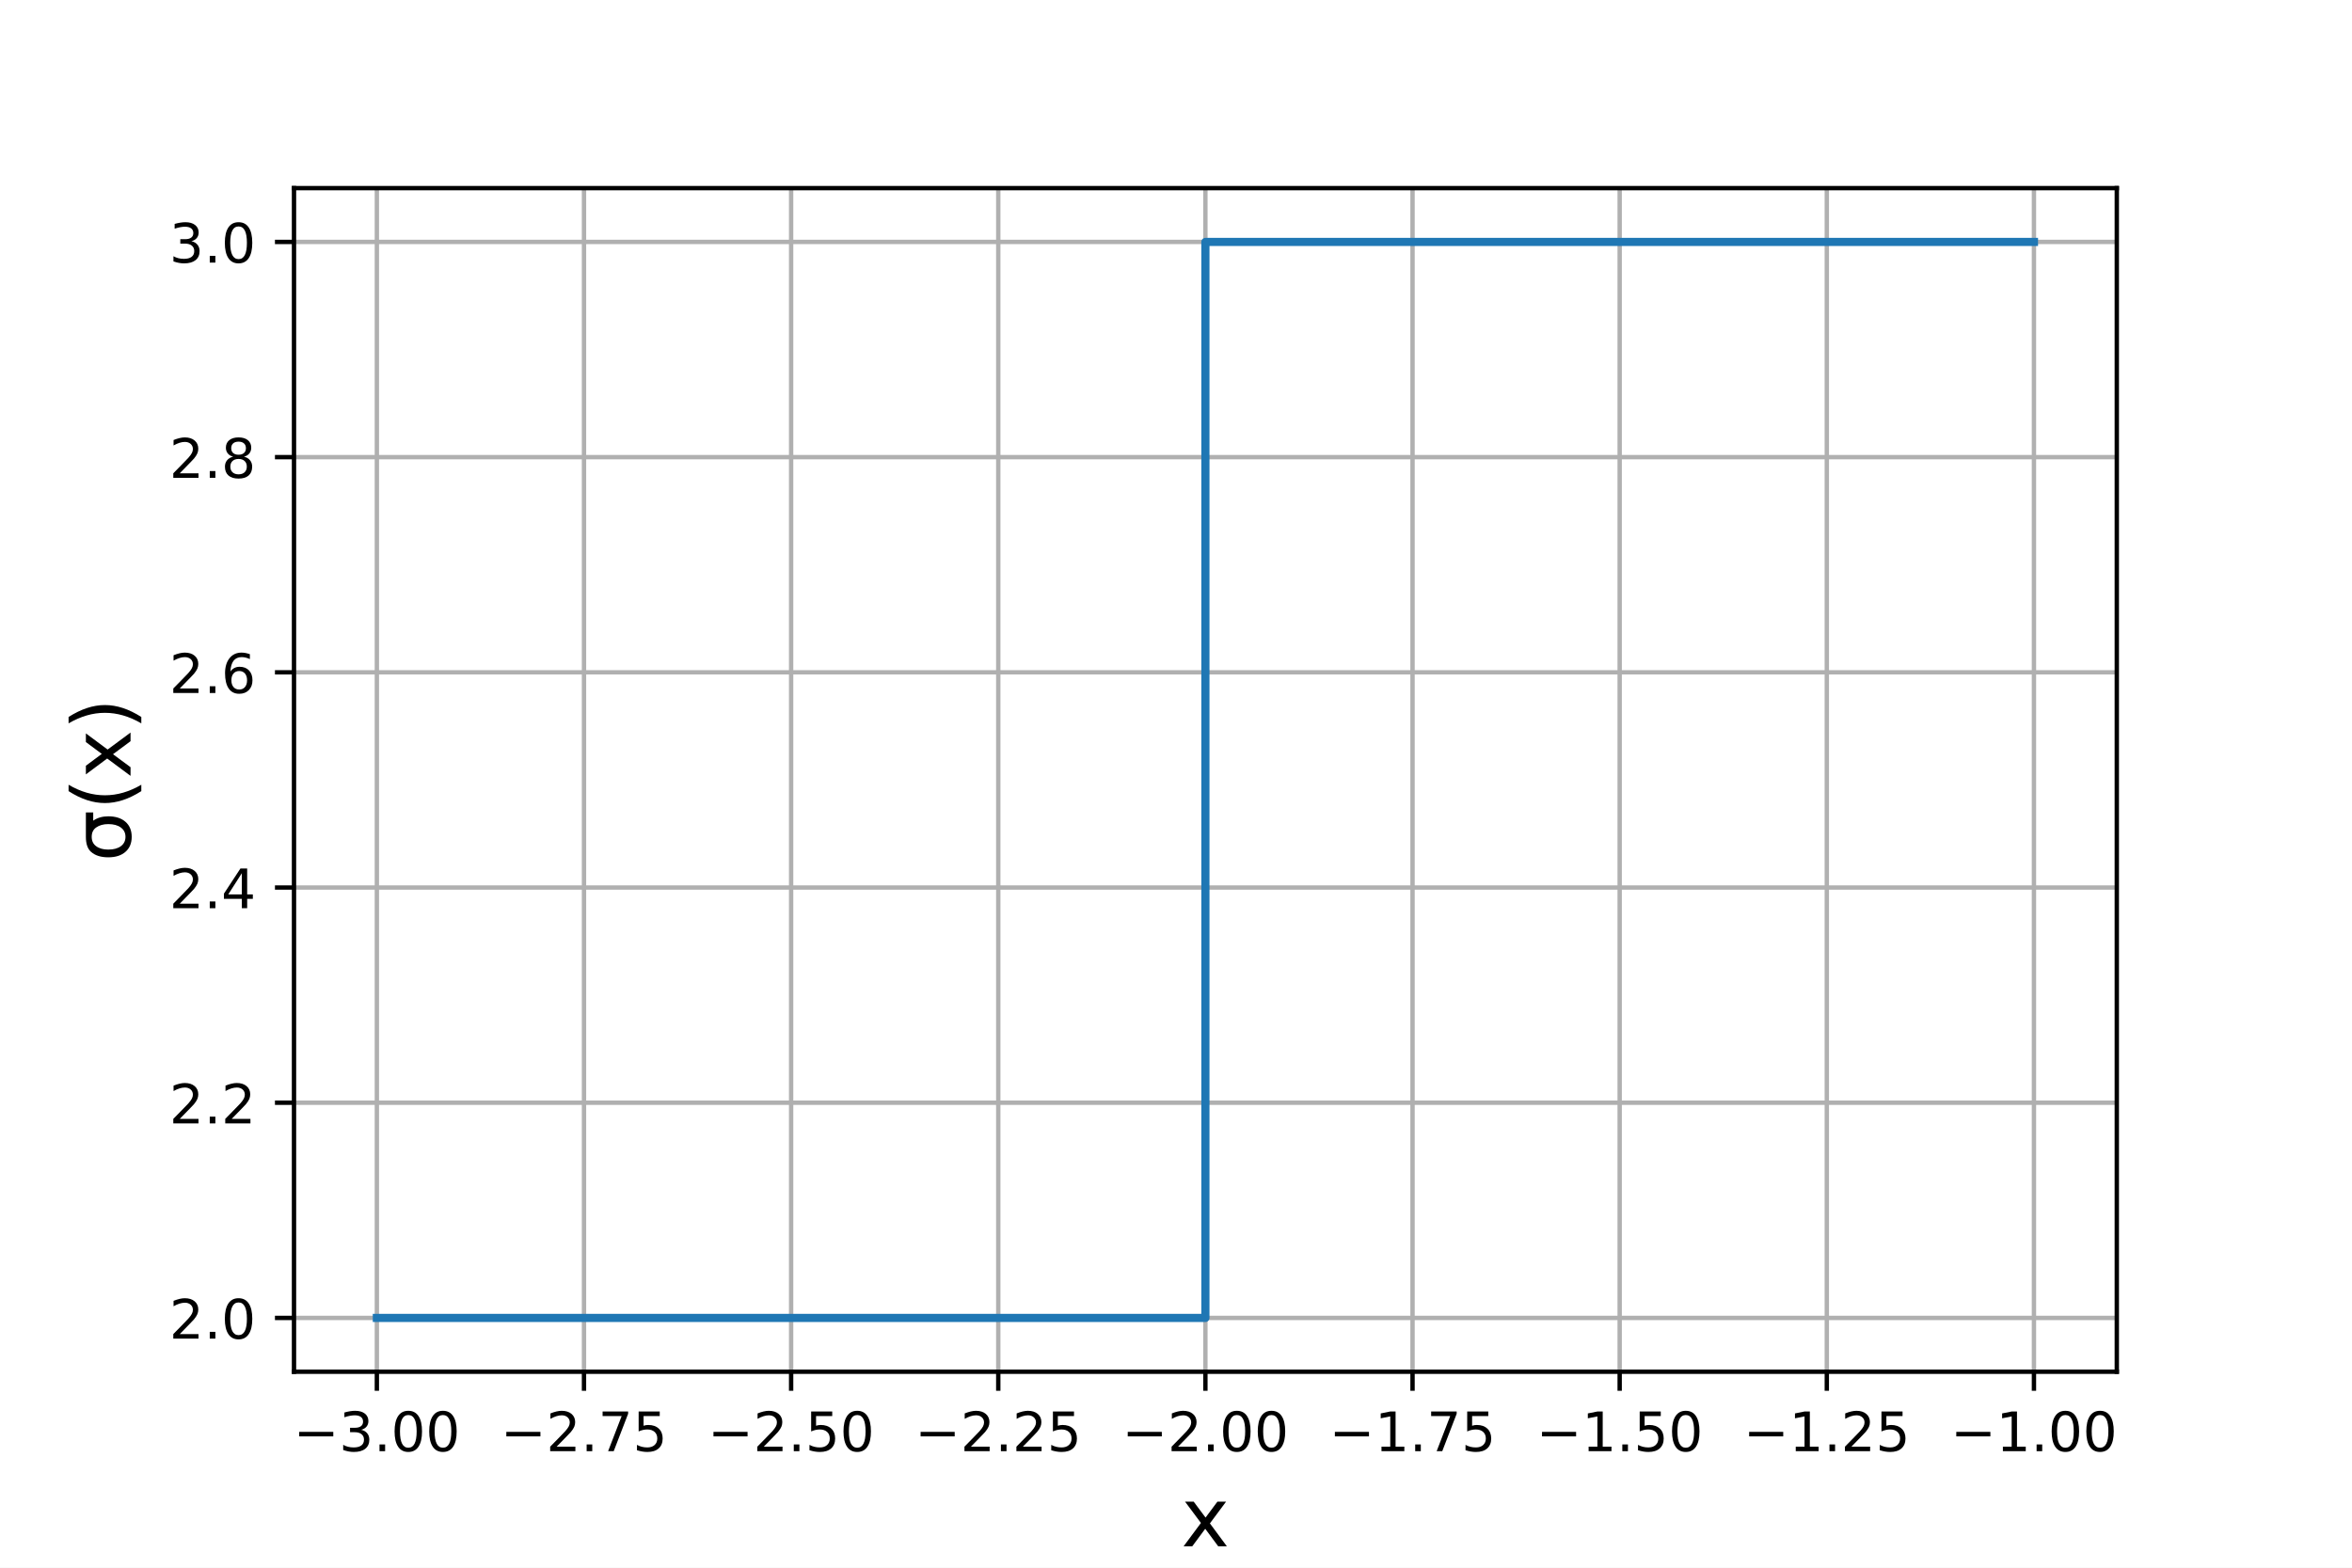
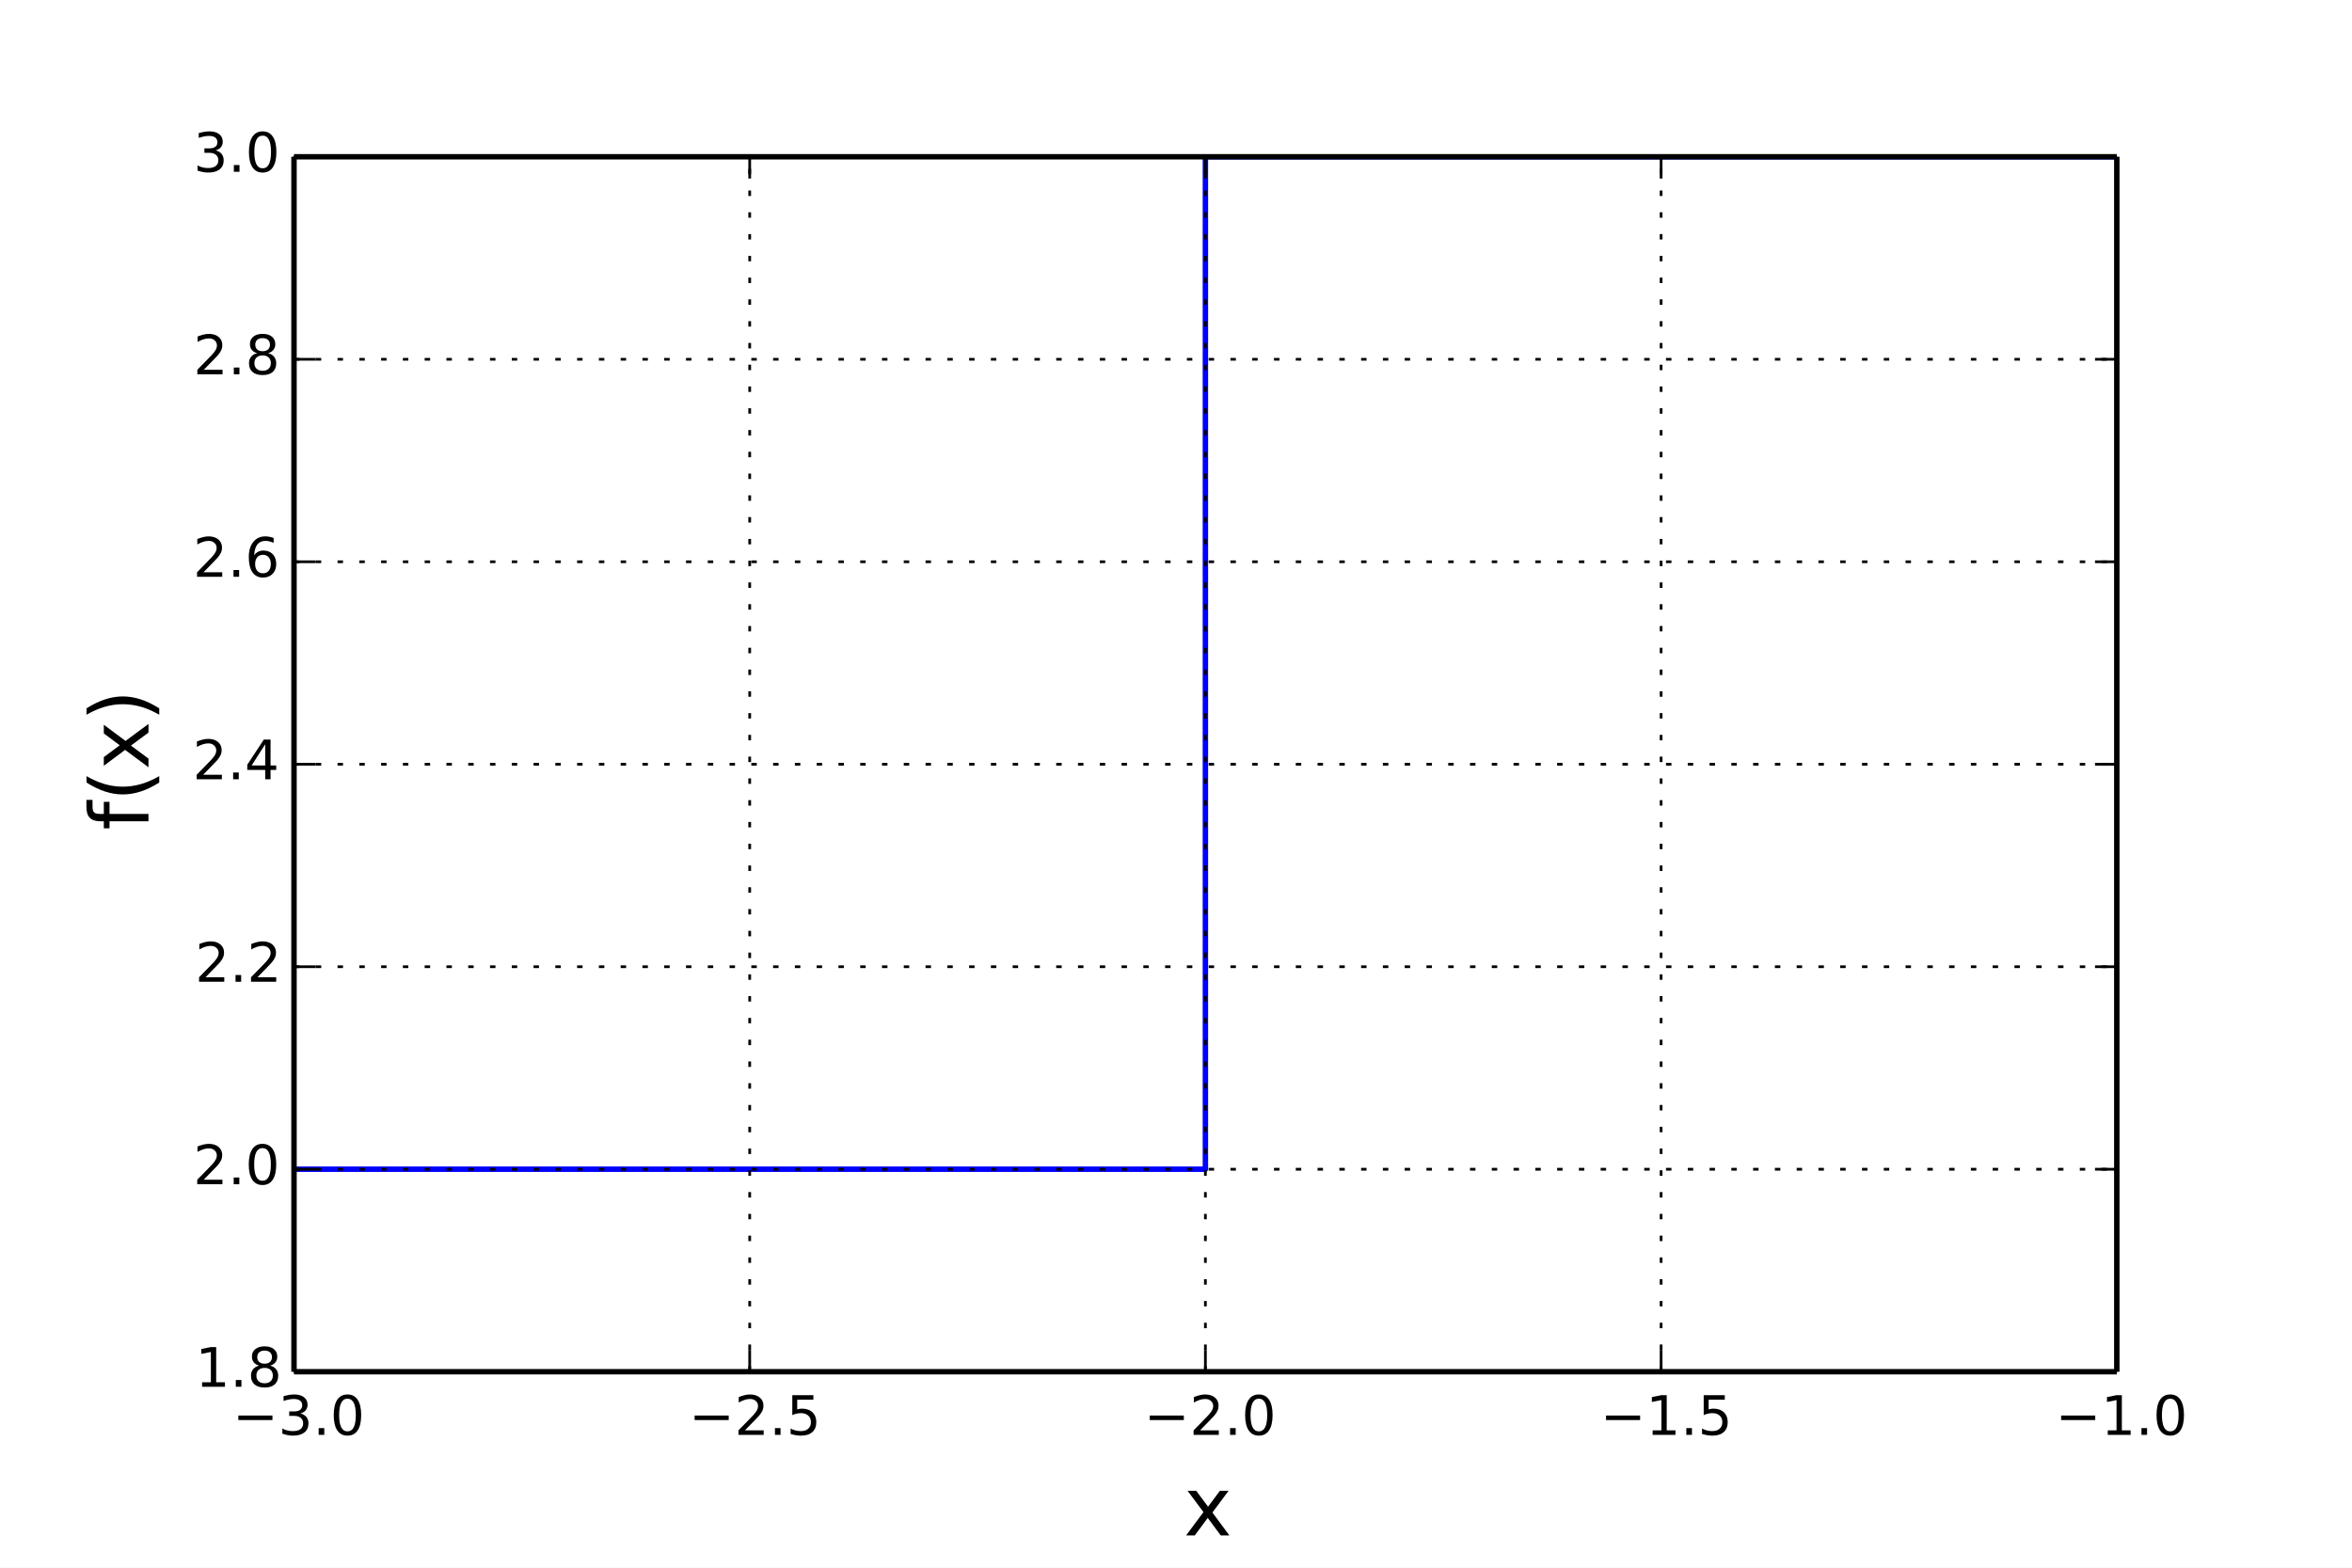
<svg xmlns="http://www.w3.org/2000/svg" xmlns:xlink="http://www.w3.org/1999/xlink" height="288pt" version="1.1" viewBox="0 0 432 288" width="432pt">
  <defs>
    <style type="text/css">
*{stroke-linecap:butt;stroke-linejoin:round;}
  </style>
  </defs>
  <g id="figure_1">
    <g id="patch_1">
-       <path d="M 0 288  L 432 288  L 432 0  L 0 0  z " style="fill:#ffffff;" />
+       <path d=" M0 288 L432 288 L432 0 L0 0 z " style="fill:#ffffff;" />
    </g>
    <g id="axes_1">
      <g id="patch_2">
-         <path d="M 54 252  L 388.8 252  L 388.8 34.56  L 54 34.56  z " style="fill:#ffffff;" />
+         <path d=" M54 252 L388.8 252 L388.8 28.8 L54 28.8 z " style="fill:#ffffff;" />
+       </g>
+       <g id="line2d_1">
+         <path clip-path="url(#p124b8dd147)" d=" M54 214.8 L54 214.8 L221.4 214.8 L221.4 28.8 L388.8 28.8" style="fill:none;stroke:#0000ff;stroke-linecap:square;" />
      </g>
      <g id="matplotlib.axis_1">
        <g id="xtick_1">
-           <g id="line2d_1">
-             <path clip-path="url(#p18b5b1221e)" d="M 69.218 252  L 69.218 34.56  " style="fill:none;stroke:#b0b0b0;stroke-linecap:square;stroke-width:0.8;" />
-           </g>
          <g id="line2d_2">
-             <defs>
-               <path d="M 0 0  L 0 3.5  " id="ma49a6a6c76" style="stroke:#000000;stroke-width:0.8;" />
-             </defs>
-             <g>
-               <use style="stroke:#000000;stroke-width:0.8;" x="69.218" xlink:href="#ma49a6a6c76" y="252" />
+             <path clip-path="url(#p124b8dd147)" d=" M54 252 L54 28.8" style="fill:none;stroke:#000000;stroke-dasharray:1,3;stroke-dashoffset:0.0;stroke-width:0.5;" />
+           </g>
+           <g id="line2d_3">
+             <defs>
+               <path d=" M0 0 L0 -4" id="mc7db9fdffb" style="stroke:#000000;stroke-width:0.5;" />
+             </defs>
+             <g>
+               <use style="stroke:#000000;stroke-width:0.5;" x="54.0" xlink:href="#mc7db9fdffb" y="252.0" />
+             </g>
+           </g>
+           <g id="line2d_4">
+             <defs>
+               <path d=" M0 0 L0 4" id="m5a7d422ac3" style="stroke:#000000;stroke-width:0.5;" />
+             </defs>
+             <g>
+               <use style="stroke:#000000;stroke-width:0.5;" x="54.0" xlink:href="#m5a7d422ac3" y="28.8" />
            </g>
          </g>
          <g id="text_1">
            <defs>
-               <path d="M 10.594 35.5  L 73.188 35.5  L 73.188 27.203  L 10.594 27.203  z " id="DejaVuSans-2212" />
-               <path d="M 40.578 39.312  Q 47.656 37.797 51.625 33  Q 55.609 28.219 55.609 21.188  Q 55.609 10.406 48.188 4.484  Q 40.766 -1.422 27.094 -1.422  Q 22.516 -1.422 17.656 -0.516  Q 12.797 0.391 7.625 2.203  L 7.625 11.719  Q 11.719 9.328 16.594 8.109  Q 21.484 6.891 26.812 6.891  Q 36.078 6.891 40.938 10.547  Q 45.797 14.203 45.797 21.188  Q 45.797 27.641 41.281 31.266  Q 36.766 34.906 28.719 34.906  L 20.219 34.906  L 20.219 43.016  L 29.109 43.016  Q 36.375 43.016 40.234 45.922  Q 44.094 48.828 44.094 54.297  Q 44.094 59.906 40.109 62.906  Q 36.141 65.922 28.719 65.922  Q 24.656 65.922 20.016 65.031  Q 15.375 64.156 9.812 62.312  L 9.812 71.094  Q 15.438 72.656 20.344 73.438  Q 25.25 74.219 29.594 74.219  Q 40.828 74.219 47.359 69.109  Q 53.906 64.016 53.906 55.328  Q 53.906 49.266 50.438 45.094  Q 46.969 40.922 40.578 39.312  z " id="DejaVuSans-33" />
-               <path d="M 10.688 12.406  L 21 12.406  L 21 0  L 10.688 0  z " id="DejaVuSans-2e" />
-               <path d="M 31.781 66.406  Q 24.172 66.406 20.328 58.906  Q 16.5 51.422 16.5 36.375  Q 16.5 21.391 20.328 13.891  Q 24.172 6.391 31.781 6.391  Q 39.453 6.391 43.281 13.891  Q 47.125 21.391 47.125 36.375  Q 47.125 51.422 43.281 58.906  Q 39.453 66.406 31.781 66.406  z M 31.781 74.219  Q 44.047 74.219 50.516 64.516  Q 56.984 54.828 56.984 36.375  Q 56.984 17.969 50.516 8.266  Q 44.047 -1.422 31.781 -1.422  Q 19.531 -1.422 13.062 8.266  Q 6.594 17.969 6.594 36.375  Q 6.594 54.828 13.062 64.516  Q 19.531 74.219 31.781 74.219  z " id="DejaVuSans-30" />
-             </defs>
-             <g transform="translate(53.89553 266.5984)scale(0.1 -0.1)">
+               <path d=" M40.578 39.312 Q47.656 37.797 51.625 33 Q55.609 28.219 55.609 21.188 Q55.609 10.406 48.188 4.484 Q40.766 -1.422 27.094 -1.422 Q22.516 -1.422 17.656 -0.516 Q12.797 0.391 7.625 2.203 L7.625 11.719 Q11.719 9.328 16.594 8.109 Q21.484 6.891 26.812 6.891 Q36.078 6.891 40.938 10.547 Q45.797 14.203 45.797 21.188 Q45.797 27.641 41.281 31.266 Q36.766 34.906 28.719 34.906 L20.219 34.906 L20.219 43.016 L29.109 43.016 Q36.375 43.016 40.234 45.922 Q44.094 48.828 44.094 54.297 Q44.094 59.906 40.109 62.906 Q36.141 65.922 28.719 65.922 Q24.656 65.922 20.016 65.031 Q15.375 64.156 9.812 62.312 L9.812 71.094 Q15.438 72.656 20.344 73.438 Q25.25 74.219 29.594 74.219 Q40.828 74.219 47.359 69.109 Q53.906 64.016 53.906 55.328 Q53.906 49.266 50.438 45.094 Q46.969 40.922 40.578 39.312" id="DejaVuSans-33" />
+               <path d=" M31.781 66.406 Q24.172 66.406 20.328 58.906 Q16.5 51.422 16.5 36.375 Q16.5 21.391 20.328 13.891 Q24.172 6.391 31.781 6.391 Q39.453 6.391 43.281 13.891 Q47.125 21.391 47.125 36.375 Q47.125 51.422 43.281 58.906 Q39.453 66.406 31.781 66.406 M31.781 74.219 Q44.047 74.219 50.516 64.516 Q56.984 54.828 56.984 36.375 Q56.984 17.969 50.516 8.266 Q44.047 -1.422 31.781 -1.422 Q19.531 -1.422 13.062 8.266 Q6.594 17.969 6.594 36.375 Q6.594 54.828 13.062 64.516 Q19.531 74.219 31.781 74.219" id="DejaVuSans-30" />
+               <path d=" M10.688 12.406 L21 12.406 L21 0 L10.688 0 z " id="DejaVuSans-2e" />
+               <path d=" M10.594 35.5 L73.188 35.5 L73.188 27.203 L10.594 27.203 z " id="DejaVuSans-2212" />
+             </defs>
+             <g transform="translate(42.72031 263.5984)scale(0.1 -0.1)">
              <use xlink:href="#DejaVuSans-2212" />
              <use x="83.789" xlink:href="#DejaVuSans-33" />
              <use x="147.412" xlink:href="#DejaVuSans-2e" />
              <use x="179.199" xlink:href="#DejaVuSans-30" />
-               <use x="242.822" xlink:href="#DejaVuSans-30" />
            </g>
          </g>
        </g>
        <g id="xtick_2">
-           <g id="line2d_3">
-             <path clip-path="url(#p18b5b1221e)" d="M 107.264 252  L 107.264 34.56  " style="fill:none;stroke:#b0b0b0;stroke-linecap:square;stroke-width:0.8;" />
-           </g>
-           <g id="line2d_4">
-             <g>
-               <use style="stroke:#000000;stroke-width:0.8;" x="107.264" xlink:href="#ma49a6a6c76" y="252" />
+           <g id="line2d_5">
+             <path clip-path="url(#p124b8dd147)" d=" M137.7 252 L137.7 28.8" style="fill:none;stroke:#000000;stroke-dasharray:1,3;stroke-dashoffset:0.0;stroke-width:0.5;" />
+           </g>
+           <g id="line2d_6">
+             <g>
+               <use style="stroke:#000000;stroke-width:0.5;" x="137.7" xlink:href="#mc7db9fdffb" y="252.0" />
+             </g>
+           </g>
+           <g id="line2d_7">
+             <g>
+               <use style="stroke:#000000;stroke-width:0.5;" x="137.7" xlink:href="#m5a7d422ac3" y="28.8" />
            </g>
          </g>
          <g id="text_2">
            <defs>
-               <path d="M 19.188 8.297  L 53.609 8.297  L 53.609 0  L 7.328 0  L 7.328 8.297  Q 12.938 14.109 22.625 23.891  Q 32.328 33.688 34.812 36.531  Q 39.547 41.844 41.422 45.531  Q 43.312 49.219 43.312 52.781  Q 43.312 58.594 39.234 62.25  Q 35.156 65.922 28.609 65.922  Q 23.969 65.922 18.812 64.312  Q 13.672 62.703 7.812 59.422  L 7.812 69.391  Q 13.766 71.781 18.938 73  Q 24.125 74.219 28.422 74.219  Q 39.75 74.219 46.484 68.547  Q 53.219 62.891 53.219 53.422  Q 53.219 48.922 51.531 44.891  Q 49.859 40.875 45.406 35.406  Q 44.188 33.984 37.641 27.219  Q 31.109 20.453 19.188 8.297  z " id="DejaVuSans-32" />
-               <path d="M 8.203 72.906  L 55.078 72.906  L 55.078 68.703  L 28.609 0  L 18.312 0  L 43.219 64.594  L 8.203 64.594  z " id="DejaVuSans-37" />
-               <path d="M 10.797 72.906  L 49.516 72.906  L 49.516 64.594  L 19.828 64.594  L 19.828 46.734  Q 21.969 47.469 24.109 47.828  Q 26.266 48.188 28.422 48.188  Q 40.625 48.188 47.75 41.5  Q 54.891 34.812 54.891 23.391  Q 54.891 11.625 47.562 5.094  Q 40.234 -1.422 26.906 -1.422  Q 22.312 -1.422 17.547 -0.641  Q 12.797 0.141 7.719 1.703  L 7.719 11.625  Q 12.109 9.234 16.797 8.062  Q 21.484 6.891 26.703 6.891  Q 35.156 6.891 40.078 11.328  Q 45.016 15.766 45.016 23.391  Q 45.016 31 40.078 35.438  Q 35.156 39.891 26.703 39.891  Q 22.75 39.891 18.812 39.016  Q 14.891 38.141 10.797 36.281  z " id="DejaVuSans-35" />
-             </defs>
-             <g transform="translate(91.94098 266.5984)scale(0.1 -0.1)">
+               <path d=" M10.797 72.906 L49.516 72.906 L49.516 64.594 L19.828 64.594 L19.828 46.734 Q21.969 47.469 24.109 47.828 Q26.266 48.188 28.422 48.188 Q40.625 48.188 47.75 41.5 Q54.891 34.812 54.891 23.391 Q54.891 11.625 47.562 5.094 Q40.234 -1.422 26.906 -1.422 Q22.312 -1.422 17.547 -0.641 Q12.797 0.141 7.719 1.703 L7.719 11.625 Q12.109 9.234 16.797 8.062 Q21.484 6.891 26.703 6.891 Q35.156 6.891 40.078 11.328 Q45.016 15.766 45.016 23.391 Q45.016 31 40.078 35.438 Q35.156 39.891 26.703 39.891 Q22.75 39.891 18.812 39.016 Q14.891 38.141 10.797 36.281 z " id="DejaVuSans-35" />
+               <path d=" M19.188 8.297 L53.609 8.297 L53.609 0 L7.328 0 L7.328 8.297 Q12.938 14.109 22.625 23.891 Q32.328 33.688 34.812 36.531 Q39.547 41.844 41.422 45.531 Q43.312 49.219 43.312 52.781 Q43.312 58.594 39.234 62.25 Q35.156 65.922 28.609 65.922 Q23.969 65.922 18.812 64.312 Q13.672 62.703 7.812 59.422 L7.812 69.391 Q13.766 71.781 18.938 73 Q24.125 74.219 28.422 74.219 Q39.75 74.219 46.484 68.547 Q53.219 62.891 53.219 53.422 Q53.219 48.922 51.531 44.891 Q49.859 40.875 45.406 35.406 Q44.188 33.984 37.641 27.219 Q31.109 20.453 19.188 8.297" id="DejaVuSans-32" />
+             </defs>
+             <g transform="translate(126.525 263.5984)scale(0.1 -0.1)">
              <use xlink:href="#DejaVuSans-2212" />
              <use x="83.789" xlink:href="#DejaVuSans-32" />
              <use x="147.412" xlink:href="#DejaVuSans-2e" />
-               <use x="179.199" xlink:href="#DejaVuSans-37" />
-               <use x="242.822" xlink:href="#DejaVuSans-35" />
+               <use x="179.199" xlink:href="#DejaVuSans-35" />
            </g>
          </g>
        </g>
        <g id="xtick_3">
-           <g id="line2d_5">
-             <path clip-path="url(#p18b5b1221e)" d="M 145.309 252  L 145.309 34.56  " style="fill:none;stroke:#b0b0b0;stroke-linecap:square;stroke-width:0.8;" />
-           </g>
-           <g id="line2d_6">
-             <g>
-               <use style="stroke:#000000;stroke-width:0.8;" x="145.309" xlink:href="#ma49a6a6c76" y="252" />
+           <g id="line2d_8">
+             <path clip-path="url(#p124b8dd147)" d=" M221.4 252 L221.4 28.8" style="fill:none;stroke:#000000;stroke-dasharray:1,3;stroke-dashoffset:0.0;stroke-width:0.5;" />
+           </g>
+           <g id="line2d_9">
+             <g>
+               <use style="stroke:#000000;stroke-width:0.5;" x="221.4" xlink:href="#mc7db9fdffb" y="252.0" />
+             </g>
+           </g>
+           <g id="line2d_10">
+             <g>
+               <use style="stroke:#000000;stroke-width:0.5;" x="221.4" xlink:href="#m5a7d422ac3" y="28.8" />
            </g>
          </g>
          <g id="text_3">
-             <g transform="translate(129.9864 266.5984)scale(0.1 -0.1)">
+             <g transform="translate(210.1203 263.5984)scale(0.1 -0.1)">
              <use xlink:href="#DejaVuSans-2212" />
              <use x="83.789" xlink:href="#DejaVuSans-32" />
              <use x="147.412" xlink:href="#DejaVuSans-2e" />
+               <use x="179.199" xlink:href="#DejaVuSans-30" />
+             </g>
+           </g>
+         </g>
+         <g id="xtick_4">
+           <g id="line2d_11">
+             <path clip-path="url(#p124b8dd147)" d=" M305.1 252 L305.1 28.8" style="fill:none;stroke:#000000;stroke-dasharray:1,3;stroke-dashoffset:0.0;stroke-width:0.5;" />
+           </g>
+           <g id="line2d_12">
+             <g>
+               <use style="stroke:#000000;stroke-width:0.5;" x="305.1" xlink:href="#mc7db9fdffb" y="252.0" />
+             </g>
+           </g>
+           <g id="line2d_13">
+             <g>
+               <use style="stroke:#000000;stroke-width:0.5;" x="305.1" xlink:href="#m5a7d422ac3" y="28.8" />
+             </g>
+           </g>
+           <g id="text_4">
+             <defs>
+               <path d=" M12.406 8.297 L28.516 8.297 L28.516 63.922 L10.984 60.406 L10.984 69.391 L28.422 72.906 L38.281 72.906 L38.281 8.297 L54.391 8.297 L54.391 0 L12.406 0 z " id="DejaVuSans-31" />
+             </defs>
+             <g transform="translate(293.925 263.5984)scale(0.1 -0.1)">
+               <use xlink:href="#DejaVuSans-2212" />
+               <use x="83.789" xlink:href="#DejaVuSans-31" />
+               <use x="147.412" xlink:href="#DejaVuSans-2e" />
              <use x="179.199" xlink:href="#DejaVuSans-35" />
-               <use x="242.822" xlink:href="#DejaVuSans-30" />
-             </g>
-           </g>
-         </g>
-         <g id="xtick_4">
-           <g id="line2d_7">
-             <path clip-path="url(#p18b5b1221e)" d="M 183.355 252  L 183.355 34.56  " style="fill:none;stroke:#b0b0b0;stroke-linecap:square;stroke-width:0.8;" />
-           </g>
-           <g id="line2d_8">
-             <g>
-               <use style="stroke:#000000;stroke-width:0.8;" x="183.355" xlink:href="#ma49a6a6c76" y="252" />
-             </g>
-           </g>
-           <g id="text_4">
-             <g transform="translate(168.0319 266.5984)scale(0.1 -0.1)">
-               <use xlink:href="#DejaVuSans-2212" />
-               <use x="83.789" xlink:href="#DejaVuSans-32" />
-               <use x="147.412" xlink:href="#DejaVuSans-2e" />
-               <use x="179.199" xlink:href="#DejaVuSans-32" />
-               <use x="242.822" xlink:href="#DejaVuSans-35" />
            </g>
          </g>
        </g>
        <g id="xtick_5">
-           <g id="line2d_9">
-             <path clip-path="url(#p18b5b1221e)" d="M 221.4 252  L 221.4 34.56  " style="fill:none;stroke:#b0b0b0;stroke-linecap:square;stroke-width:0.8;" />
-           </g>
-           <g id="line2d_10">
-             <g>
-               <use style="stroke:#000000;stroke-width:0.8;" x="221.4" xlink:href="#ma49a6a6c76" y="252" />
+           <g id="line2d_14">
+             <path clip-path="url(#p124b8dd147)" d=" M388.8 252 L388.8 28.8" style="fill:none;stroke:#000000;stroke-dasharray:1,3;stroke-dashoffset:0.0;stroke-width:0.5;" />
+           </g>
+           <g id="line2d_15">
+             <g>
+               <use style="stroke:#000000;stroke-width:0.5;" x="388.8" xlink:href="#mc7db9fdffb" y="252.0" />
+             </g>
+           </g>
+           <g id="line2d_16">
+             <g>
+               <use style="stroke:#000000;stroke-width:0.5;" x="388.8" xlink:href="#m5a7d422ac3" y="28.8" />
            </g>
          </g>
          <g id="text_5">
-             <g transform="translate(206.0773 266.5984)scale(0.1 -0.1)">
-               <use xlink:href="#DejaVuSans-2212" />
-               <use x="83.789" xlink:href="#DejaVuSans-32" />
+             <g transform="translate(377.5203 263.5984)scale(0.1 -0.1)">
+               <use xlink:href="#DejaVuSans-2212" />
+               <use x="83.789" xlink:href="#DejaVuSans-31" />
              <use x="147.412" xlink:href="#DejaVuSans-2e" />
              <use x="179.199" xlink:href="#DejaVuSans-30" />
-               <use x="242.822" xlink:href="#DejaVuSans-30" />
-             </g>
-           </g>
-         </g>
-         <g id="xtick_6">
-           <g id="line2d_11">
-             <path clip-path="url(#p18b5b1221e)" d="M 259.445 252  L 259.445 34.56  " style="fill:none;stroke:#b0b0b0;stroke-linecap:square;stroke-width:0.8;" />
-           </g>
-           <g id="line2d_12">
-             <g>
-               <use style="stroke:#000000;stroke-width:0.8;" x="259.445" xlink:href="#ma49a6a6c76" y="252" />
-             </g>
-           </g>
-           <g id="text_6">
-             <defs>
-               <path d="M 12.406 8.297  L 28.516 8.297  L 28.516 63.922  L 10.984 60.406  L 10.984 69.391  L 28.422 72.906  L 38.281 72.906  L 38.281 8.297  L 54.391 8.297  L 54.391 0  L 12.406 0  z " id="DejaVuSans-31" />
-             </defs>
-             <g transform="translate(244.1228 266.5984)scale(0.1 -0.1)">
-               <use xlink:href="#DejaVuSans-2212" />
-               <use x="83.789" xlink:href="#DejaVuSans-31" />
-               <use x="147.412" xlink:href="#DejaVuSans-2e" />
-               <use x="179.199" xlink:href="#DejaVuSans-37" />
-               <use x="242.822" xlink:href="#DejaVuSans-35" />
-             </g>
-           </g>
-         </g>
-         <g id="xtick_7">
-           <g id="line2d_13">
-             <path clip-path="url(#p18b5b1221e)" d="M 297.491 252  L 297.491 34.56  " style="fill:none;stroke:#b0b0b0;stroke-linecap:square;stroke-width:0.8;" />
-           </g>
-           <g id="line2d_14">
-             <g>
-               <use style="stroke:#000000;stroke-width:0.8;" x="297.491" xlink:href="#ma49a6a6c76" y="252" />
-             </g>
-           </g>
-           <g id="text_7">
-             <g transform="translate(282.1683 266.5984)scale(0.1 -0.1)">
-               <use xlink:href="#DejaVuSans-2212" />
-               <use x="83.789" xlink:href="#DejaVuSans-31" />
-               <use x="147.412" xlink:href="#DejaVuSans-2e" />
-               <use x="179.199" xlink:href="#DejaVuSans-35" />
-               <use x="242.822" xlink:href="#DejaVuSans-30" />
-             </g>
-           </g>
-         </g>
-         <g id="xtick_8">
-           <g id="line2d_15">
-             <path clip-path="url(#p18b5b1221e)" d="M 335.536 252  L 335.536 34.56  " style="fill:none;stroke:#b0b0b0;stroke-linecap:square;stroke-width:0.8;" />
-           </g>
-           <g id="line2d_16">
-             <g>
-               <use style="stroke:#000000;stroke-width:0.8;" x="335.536" xlink:href="#ma49a6a6c76" y="252" />
-             </g>
-           </g>
-           <g id="text_8">
-             <g transform="translate(320.2137 266.5984)scale(0.1 -0.1)">
-               <use xlink:href="#DejaVuSans-2212" />
-               <use x="83.789" xlink:href="#DejaVuSans-31" />
-               <use x="147.412" xlink:href="#DejaVuSans-2e" />
-               <use x="179.199" xlink:href="#DejaVuSans-32" />
-               <use x="242.822" xlink:href="#DejaVuSans-35" />
-             </g>
-           </g>
-         </g>
-         <g id="xtick_9">
-           <g id="line2d_17">
-             <path clip-path="url(#p18b5b1221e)" d="M 373.582 252  L 373.582 34.56  " style="fill:none;stroke:#b0b0b0;stroke-linecap:square;stroke-width:0.8;" />
-           </g>
-           <g id="line2d_18">
-             <g>
-               <use style="stroke:#000000;stroke-width:0.8;" x="373.582" xlink:href="#ma49a6a6c76" y="252" />
-             </g>
-           </g>
-           <g id="text_9">
-             <g transform="translate(358.2592 266.5984)scale(0.1 -0.1)">
-               <use xlink:href="#DejaVuSans-2212" />
-               <use x="83.789" xlink:href="#DejaVuSans-31" />
-               <use x="147.412" xlink:href="#DejaVuSans-2e" />
-               <use x="179.199" xlink:href="#DejaVuSans-30" />
-               <use x="242.822" xlink:href="#DejaVuSans-30" />
-             </g>
-           </g>
-         </g>
-         <g id="text_10">
+             </g>
+           </g>
+         </g>
+         <g id="text_6">
          <defs>
-             <path d="M 54.891 54.688  L 35.109 28.078  L 55.906 0  L 45.312 0  L 29.391 21.484  L 13.484 0  L 2.875 0  L 24.125 28.609  L 4.688 54.688  L 15.281 54.688  L 29.781 35.203  L 44.281 54.688  z " id="DejaVuSans-78" />
+             <path d=" M54.891 54.688 L35.109 28.078 L55.906 0 L45.312 0 L29.391 21.484 L13.484 0 L2.875 0 L24.125 28.609 L4.688 54.688 L15.281 54.688 L29.781 35.203 L44.281 54.688 z " id="DejaVuSans-78" />
          </defs>
-           <g transform="translate(216.9609 284.0758)scale(0.15 -0.15)">
+           <g transform="translate(217.4227 282.0758)scale(0.15 -0.15)">
            <use xlink:href="#DejaVuSans-78" />
          </g>
        </g>
      </g>
      <g id="matplotlib.axis_2">
        <g id="ytick_1">
+           <g id="line2d_17">
+             <path clip-path="url(#p124b8dd147)" d=" M54 252 L388.8 252" style="fill:none;stroke:#000000;stroke-dasharray:1,3;stroke-dashoffset:0.0;stroke-width:0.5;" />
+           </g>
+           <g id="line2d_18">
+             <defs>
+               <path d=" M0 0 L4 0" id="md7965d1ba0" style="stroke:#000000;stroke-width:0.5;" />
+             </defs>
+             <g>
+               <use style="stroke:#000000;stroke-width:0.5;" x="54.0" xlink:href="#md7965d1ba0" y="252.0" />
+             </g>
+           </g>
          <g id="line2d_19">
-             <path clip-path="url(#p18b5b1221e)" d="M 54 242.116  L 388.8 242.116  " style="fill:none;stroke:#b0b0b0;stroke-linecap:square;stroke-width:0.8;" />
-           </g>
+             <defs>
+               <path d=" M0 0 L-4 0" id="md9a1c1a7cd" style="stroke:#000000;stroke-width:0.5;" />
+             </defs>
+             <g>
+               <use style="stroke:#000000;stroke-width:0.5;" x="388.8" xlink:href="#md9a1c1a7cd" y="252.0" />
+             </g>
+           </g>
+           <g id="text_7">
+             <defs>
+               <path d=" M31.781 34.625 Q24.75 34.625 20.719 30.859 Q16.703 27.094 16.703 20.516 Q16.703 13.922 20.719 10.156 Q24.75 6.391 31.781 6.391 Q38.812 6.391 42.859 10.172 Q46.922 13.969 46.922 20.516 Q46.922 27.094 42.891 30.859 Q38.875 34.625 31.781 34.625 M21.922 38.812 Q15.578 40.375 12.031 44.719 Q8.5 49.078 8.5 55.328 Q8.5 64.062 14.719 69.141 Q20.953 74.219 31.781 74.219 Q42.672 74.219 48.875 69.141 Q55.078 64.062 55.078 55.328 Q55.078 49.078 51.531 44.719 Q48 40.375 41.703 38.812 Q48.828 37.156 52.797 32.312 Q56.781 27.484 56.781 20.516 Q56.781 9.906 50.312 4.234 Q43.844 -1.422 31.781 -1.422 Q19.734 -1.422 13.25 4.234 Q6.781 9.906 6.781 20.516 Q6.781 27.484 10.781 32.312 Q14.797 37.156 21.922 38.812 M18.312 54.391 Q18.312 48.734 21.844 45.562 Q25.391 42.391 31.781 42.391 Q38.141 42.391 41.719 45.562 Q45.312 48.734 45.312 54.391 Q45.312 60.062 41.719 63.234 Q38.141 66.406 31.781 66.406 Q25.391 66.406 21.844 63.234 Q18.312 60.062 18.312 54.391" id="DejaVuSans-38" />
+             </defs>
+             <g transform="translate(35.87969 254.7594)scale(0.1 -0.1)">
+               <use xlink:href="#DejaVuSans-31" />
+               <use x="63.623" xlink:href="#DejaVuSans-2e" />
+               <use x="95.41" xlink:href="#DejaVuSans-38" />
+             </g>
+           </g>
+         </g>
+         <g id="ytick_2">
          <g id="line2d_20">
-             <defs>
-               <path d="M 0 0  L -3.5 0  " id="m8367517b1d" style="stroke:#000000;stroke-width:0.8;" />
-             </defs>
-             <g>
-               <use style="stroke:#000000;stroke-width:0.8;" x="54" xlink:href="#m8367517b1d" y="242.116" />
-             </g>
-           </g>
-           <g id="text_11">
-             <g transform="translate(31.09688 245.9156)scale(0.1 -0.1)">
+             <path clip-path="url(#p124b8dd147)" d=" M54 214.8 L388.8 214.8" style="fill:none;stroke:#000000;stroke-dasharray:1,3;stroke-dashoffset:0.0;stroke-width:0.5;" />
+           </g>
+           <g id="line2d_21">
+             <g>
+               <use style="stroke:#000000;stroke-width:0.5;" x="54.0" xlink:href="#md7965d1ba0" y="214.8" />
+             </g>
+           </g>
+           <g id="line2d_22">
+             <g>
+               <use style="stroke:#000000;stroke-width:0.5;" x="388.8" xlink:href="#md9a1c1a7cd" y="214.8" />
+             </g>
+           </g>
+           <g id="text_8">
+             <g transform="translate(35.49375 217.5594)scale(0.1 -0.1)">
              <use xlink:href="#DejaVuSans-32" />
              <use x="63.623" xlink:href="#DejaVuSans-2e" />
              <use x="95.41" xlink:href="#DejaVuSans-30" />
-             </g>
-           </g>
-         </g>
-         <g id="ytick_2">
-           <g id="line2d_21">
-             <path clip-path="url(#p18b5b1221e)" d="M 54 202.582  L 388.8 202.582  " style="fill:none;stroke:#b0b0b0;stroke-linecap:square;stroke-width:0.8;" />
-           </g>
-           <g id="line2d_22">
-             <g>
-               <use style="stroke:#000000;stroke-width:0.8;" x="54" xlink:href="#m8367517b1d" y="202.582" />
-             </g>
-           </g>
-           <g id="text_12">
-             <g transform="translate(31.09688 206.381)scale(0.1 -0.1)">
-               <use xlink:href="#DejaVuSans-32" />
-               <use x="63.623" xlink:href="#DejaVuSans-2e" />
-               <use x="95.41" xlink:href="#DejaVuSans-32" />
            </g>
          </g>
        </g>
        <g id="ytick_3">
          <g id="line2d_23">
-             <path clip-path="url(#p18b5b1221e)" d="M 54 163.047  L 388.8 163.047  " style="fill:none;stroke:#b0b0b0;stroke-linecap:square;stroke-width:0.8;" />
+             <path clip-path="url(#p124b8dd147)" d=" M54 177.6 L388.8 177.6" style="fill:none;stroke:#000000;stroke-dasharray:1,3;stroke-dashoffset:0.0;stroke-width:0.5;" />
          </g>
          <g id="line2d_24">
            <g>
-               <use style="stroke:#000000;stroke-width:0.8;" x="54" xlink:href="#m8367517b1d" y="163.047" />
+               <use style="stroke:#000000;stroke-width:0.5;" x="54.0" xlink:href="#md7965d1ba0" y="177.6" />
+             </g>
+           </g>
+           <g id="line2d_25">
+             <g>
+               <use style="stroke:#000000;stroke-width:0.5;" x="388.8" xlink:href="#md9a1c1a7cd" y="177.6" />
+             </g>
+           </g>
+           <g id="text_9">
+             <g transform="translate(35.83125 180.3594)scale(0.1 -0.1)">
+               <use xlink:href="#DejaVuSans-32" />
+               <use x="63.623" xlink:href="#DejaVuSans-2e" />
+               <use x="95.41" xlink:href="#DejaVuSans-32" />
+             </g>
+           </g>
+         </g>
+         <g id="ytick_4">
+           <g id="line2d_26">
+             <path clip-path="url(#p124b8dd147)" d=" M54 140.4 L388.8 140.4" style="fill:none;stroke:#000000;stroke-dasharray:1,3;stroke-dashoffset:0.0;stroke-width:0.5;" />
+           </g>
+           <g id="line2d_27">
+             <g>
+               <use style="stroke:#000000;stroke-width:0.5;" x="54.0" xlink:href="#md7965d1ba0" y="140.4" />
+             </g>
+           </g>
+           <g id="line2d_28">
+             <g>
+               <use style="stroke:#000000;stroke-width:0.5;" x="388.8" xlink:href="#md9a1c1a7cd" y="140.4" />
+             </g>
+           </g>
+           <g id="text_10">
+             <defs>
+               <path d=" M37.797 64.312 L12.891 25.391 L37.797 25.391 z  M35.203 72.906 L47.609 72.906 L47.609 25.391 L58.016 25.391 L58.016 17.188 L47.609 17.188 L47.609 0 L37.797 0 L37.797 17.188 L4.891 17.188 L4.891 26.703 z " id="DejaVuSans-34" />
+             </defs>
+             <g transform="translate(35.39062 143.1594)scale(0.1 -0.1)">
+               <use xlink:href="#DejaVuSans-32" />
+               <use x="63.623" xlink:href="#DejaVuSans-2e" />
+               <use x="95.41" xlink:href="#DejaVuSans-34" />
+             </g>
+           </g>
+         </g>
+         <g id="ytick_5">
+           <g id="line2d_29">
+             <path clip-path="url(#p124b8dd147)" d=" M54 103.2 L388.8 103.2" style="fill:none;stroke:#000000;stroke-dasharray:1,3;stroke-dashoffset:0.0;stroke-width:0.5;" />
+           </g>
+           <g id="line2d_30">
+             <g>
+               <use style="stroke:#000000;stroke-width:0.5;" x="54.0" xlink:href="#md7965d1ba0" y="103.2" />
+             </g>
+           </g>
+           <g id="line2d_31">
+             <g>
+               <use style="stroke:#000000;stroke-width:0.5;" x="388.8" xlink:href="#md9a1c1a7cd" y="103.2" />
+             </g>
+           </g>
+           <g id="text_11">
+             <defs>
+               <path d=" M33.016 40.375 Q26.375 40.375 22.484 35.828 Q18.609 31.297 18.609 23.391 Q18.609 15.531 22.484 10.953 Q26.375 6.391 33.016 6.391 Q39.656 6.391 43.531 10.953 Q47.406 15.531 47.406 23.391 Q47.406 31.297 43.531 35.828 Q39.656 40.375 33.016 40.375 M52.594 71.297 L52.594 62.312 Q48.875 64.062 45.094 64.984 Q41.312 65.922 37.594 65.922 Q27.828 65.922 22.672 59.328 Q17.531 52.734 16.797 39.406 Q19.672 43.656 24.016 45.922 Q28.375 48.188 33.594 48.188 Q44.578 48.188 50.953 41.516 Q57.328 34.859 57.328 23.391 Q57.328 12.156 50.688 5.359 Q44.047 -1.422 33.016 -1.422 Q20.359 -1.422 13.672 8.266 Q6.984 17.969 6.984 36.375 Q6.984 53.656 15.188 63.938 Q23.391 74.219 37.203 74.219 Q40.922 74.219 44.703 73.484 Q48.484 72.75 52.594 71.297" id="DejaVuSans-36" />
+             </defs>
+             <g transform="translate(35.45938 105.9594)scale(0.1 -0.1)">
+               <use xlink:href="#DejaVuSans-32" />
+               <use x="63.623" xlink:href="#DejaVuSans-2e" />
+               <use x="95.41" xlink:href="#DejaVuSans-36" />
+             </g>
+           </g>
+         </g>
+         <g id="ytick_6">
+           <g id="line2d_32">
+             <path clip-path="url(#p124b8dd147)" d=" M54 66 L388.8 66" style="fill:none;stroke:#000000;stroke-dasharray:1,3;stroke-dashoffset:0.0;stroke-width:0.5;" />
+           </g>
+           <g id="line2d_33">
+             <g>
+               <use style="stroke:#000000;stroke-width:0.5;" x="54.0" xlink:href="#md7965d1ba0" y="66.0" />
+             </g>
+           </g>
+           <g id="line2d_34">
+             <g>
+               <use style="stroke:#000000;stroke-width:0.5;" x="388.8" xlink:href="#md9a1c1a7cd" y="66.0" />
+             </g>
+           </g>
+           <g id="text_12">
+             <g transform="translate(35.51406 68.75938)scale(0.1 -0.1)">
+               <use xlink:href="#DejaVuSans-32" />
+               <use x="63.623" xlink:href="#DejaVuSans-2e" />
+               <use x="95.41" xlink:href="#DejaVuSans-38" />
+             </g>
+           </g>
+         </g>
+         <g id="ytick_7">
+           <g id="line2d_35">
+             <path clip-path="url(#p124b8dd147)" d=" M54 28.8 L388.8 28.8" style="fill:none;stroke:#000000;stroke-dasharray:1,3;stroke-dashoffset:0.0;stroke-width:0.5;" />
+           </g>
+           <g id="line2d_36">
+             <g>
+               <use style="stroke:#000000;stroke-width:0.5;" x="54.0" xlink:href="#md7965d1ba0" y="28.8" />
+             </g>
+           </g>
+           <g id="line2d_37">
+             <g>
+               <use style="stroke:#000000;stroke-width:0.5;" x="388.8" xlink:href="#md9a1c1a7cd" y="28.8" />
            </g>
          </g>
          <g id="text_13">
-             <defs>
-               <path d="M 37.797 64.312  L 12.891 25.391  L 37.797 25.391  z M 35.203 72.906  L 47.609 72.906  L 47.609 25.391  L 58.016 25.391  L 58.016 17.188  L 47.609 17.188  L 47.609 0  L 37.797 0  L 37.797 17.188  L 4.891 17.188  L 4.891 26.703  z " id="DejaVuSans-34" />
-             </defs>
-             <g transform="translate(31.09688 166.8465)scale(0.1 -0.1)">
-               <use xlink:href="#DejaVuSans-32" />
-               <use x="63.623" xlink:href="#DejaVuSans-2e" />
-               <use x="95.41" xlink:href="#DejaVuSans-34" />
-             </g>
-           </g>
-         </g>
-         <g id="ytick_4">
-           <g id="line2d_25">
-             <path clip-path="url(#p18b5b1221e)" d="M 54 123.513  L 388.8 123.513  " style="fill:none;stroke:#b0b0b0;stroke-linecap:square;stroke-width:0.8;" />
-           </g>
-           <g id="line2d_26">
-             <g>
-               <use style="stroke:#000000;stroke-width:0.8;" x="54" xlink:href="#m8367517b1d" y="123.513" />
-             </g>
-           </g>
-           <g id="text_14">
-             <defs>
-               <path d="M 33.016 40.375  Q 26.375 40.375 22.484 35.828  Q 18.609 31.297 18.609 23.391  Q 18.609 15.531 22.484 10.953  Q 26.375 6.391 33.016 6.391  Q 39.656 6.391 43.531 10.953  Q 47.406 15.531 47.406 23.391  Q 47.406 31.297 43.531 35.828  Q 39.656 40.375 33.016 40.375  z M 52.594 71.297  L 52.594 62.312  Q 48.875 64.062 45.094 64.984  Q 41.312 65.922 37.594 65.922  Q 27.828 65.922 22.672 59.328  Q 17.531 52.734 16.797 39.406  Q 19.672 43.656 24.016 45.922  Q 28.375 48.188 33.594 48.188  Q 44.578 48.188 50.953 41.516  Q 57.328 34.859 57.328 23.391  Q 57.328 12.156 50.688 5.359  Q 44.047 -1.422 33.016 -1.422  Q 20.359 -1.422 13.672 8.266  Q 6.984 17.969 6.984 36.375  Q 6.984 53.656 15.188 63.938  Q 23.391 74.219 37.203 74.219  Q 40.922 74.219 44.703 73.484  Q 48.484 72.75 52.594 71.297  z " id="DejaVuSans-36" />
-             </defs>
-             <g transform="translate(31.09688 127.3119)scale(0.1 -0.1)">
-               <use xlink:href="#DejaVuSans-32" />
-               <use x="63.623" xlink:href="#DejaVuSans-2e" />
-               <use x="95.41" xlink:href="#DejaVuSans-36" />
-             </g>
-           </g>
-         </g>
-         <g id="ytick_5">
-           <g id="line2d_27">
-             <path clip-path="url(#p18b5b1221e)" d="M 54 83.978  L 388.8 83.978  " style="fill:none;stroke:#b0b0b0;stroke-linecap:square;stroke-width:0.8;" />
-           </g>
-           <g id="line2d_28">
-             <g>
-               <use style="stroke:#000000;stroke-width:0.8;" x="54" xlink:href="#m8367517b1d" y="83.978" />
-             </g>
-           </g>
-           <g id="text_15">
-             <defs>
-               <path d="M 31.781 34.625  Q 24.75 34.625 20.719 30.859  Q 16.703 27.094 16.703 20.516  Q 16.703 13.922 20.719 10.156  Q 24.75 6.391 31.781 6.391  Q 38.812 6.391 42.859 10.172  Q 46.922 13.969 46.922 20.516  Q 46.922 27.094 42.891 30.859  Q 38.875 34.625 31.781 34.625  z M 21.922 38.812  Q 15.578 40.375 12.031 44.719  Q 8.5 49.078 8.5 55.328  Q 8.5 64.062 14.719 69.141  Q 20.953 74.219 31.781 74.219  Q 42.672 74.219 48.875 69.141  Q 55.078 64.062 55.078 55.328  Q 55.078 49.078 51.531 44.719  Q 48 40.375 41.703 38.812  Q 48.828 37.156 52.797 32.312  Q 56.781 27.484 56.781 20.516  Q 56.781 9.906 50.312 4.234  Q 43.844 -1.422 31.781 -1.422  Q 19.734 -1.422 13.25 4.234  Q 6.781 9.906 6.781 20.516  Q 6.781 27.484 10.781 32.312  Q 14.797 37.156 21.922 38.812  z M 18.312 54.391  Q 18.312 48.734 21.844 45.562  Q 25.391 42.391 31.781 42.391  Q 38.141 42.391 41.719 45.562  Q 45.312 48.734 45.312 54.391  Q 45.312 60.062 41.719 63.234  Q 38.141 66.406 31.781 66.406  Q 25.391 66.406 21.844 63.234  Q 18.312 60.062 18.312 54.391  z " id="DejaVuSans-38" />
-             </defs>
-             <g transform="translate(31.09688 87.7774)scale(0.1 -0.1)">
-               <use xlink:href="#DejaVuSans-32" />
-               <use x="63.623" xlink:href="#DejaVuSans-2e" />
-               <use x="95.41" xlink:href="#DejaVuSans-38" />
-             </g>
-           </g>
-         </g>
-         <g id="ytick_6">
-           <g id="line2d_29">
-             <path clip-path="url(#p18b5b1221e)" d="M 54 44.444  L 388.8 44.444  " style="fill:none;stroke:#b0b0b0;stroke-linecap:square;stroke-width:0.8;" />
-           </g>
-           <g id="line2d_30">
-             <g>
-               <use style="stroke:#000000;stroke-width:0.8;" x="54" xlink:href="#m8367517b1d" y="44.444" />
-             </g>
-           </g>
-           <g id="text_16">
-             <g transform="translate(31.09688 48.24285)scale(0.1 -0.1)">
+             <g transform="translate(35.52344 31.55937)scale(0.1 -0.1)">
              <use xlink:href="#DejaVuSans-33" />
              <use x="63.623" xlink:href="#DejaVuSans-2e" />
              <use x="95.41" xlink:href="#DejaVuSans-30" />
            </g>
          </g>
        </g>
-         <g id="text_17">
+         <g id="text_14">
          <defs>
-             <path d="M 30.609 47.562  Q 23.188 47.562 19.188 42.188  Q 14.984 36.578 14.984 27.297  Q 14.984 17.484 19.156 11.844  Q 23.344 6.203 30.609 6.203  Q 37.797 6.203 41.984 11.859  Q 46.188 17.531 46.188 27.297  Q 46.188 36.234 42 42.188  Q 38.141 47.562 30.609 47.562  z M 30.609 54.688  L 60.453 54.688  L 60.453 45.703  L 50.391 45.703  Q 55.719 38.094 55.719 27.297  Q 55.719 13.875 49.031 6.25  Q 42.328 -1.422 30.609 -1.422  Q 18.844 -1.422 12.203 6.25  Q 5.516 13.875 5.516 27.297  Q 5.516 40.828 12.203 48.391  Q 17.719 54.688 30.609 54.688  z " id="DejaVuSans-3c3" />
-             <path d="M 31 75.875  Q 24.469 64.656 21.281 53.656  Q 18.109 42.672 18.109 31.391  Q 18.109 20.125 21.312 9.062  Q 24.516 -2 31 -13.188  L 23.188 -13.188  Q 15.875 -1.703 12.234 9.375  Q 8.594 20.453 8.594 31.391  Q 8.594 42.281 12.203 53.312  Q 15.828 64.359 23.188 75.875  z " id="DejaVuSans-28" />
-             <path d="M 8.016 75.875  L 15.828 75.875  Q 23.141 64.359 26.781 53.312  Q 30.422 42.281 30.422 31.391  Q 30.422 20.453 26.781 9.375  Q 23.141 -1.703 15.828 -13.188  L 8.016 -13.188  Q 14.5 -2 17.703 9.062  Q 20.906 20.125 20.906 31.391  Q 20.906 42.672 17.703 53.656  Q 14.5 64.656 8.016 75.875  z " id="DejaVuSans-29" />
+             <path d=" M37.109 75.984 L37.109 68.5 L28.516 68.5 Q23.688 68.5 21.797 66.547 Q19.922 64.594 19.922 59.516 L19.922 54.688 L34.719 54.688 L34.719 47.703 L19.922 47.703 L19.922 0 L10.891 0 L10.891 47.703 L2.297 47.703 L2.297 54.688 L10.891 54.688 L10.891 58.5 Q10.891 67.625 15.141 71.797 Q19.391 75.984 28.609 75.984 z " id="DejaVuSans-66" />
+             <path d=" M8.016 75.875 L15.828 75.875 Q23.141 64.359 26.781 53.312 Q30.422 42.281 30.422 31.391 Q30.422 20.453 26.781 9.375 Q23.141 -1.703 15.828 -13.188 L8.016 -13.188 Q14.5 -2 17.703 9.062 Q20.906 20.125 20.906 31.391 Q20.906 42.672 17.703 53.656 Q14.5 64.656 8.016 75.875" id="DejaVuSans-29" />
+             <path d=" M31 75.875 Q24.469 64.656 21.281 53.656 Q18.109 42.672 18.109 31.391 Q18.109 20.125 21.312 9.062 Q24.516 -2 31 -13.188 L23.188 -13.188 Q15.875 -1.703 12.234 9.375 Q8.594 20.453 8.594 31.391 Q8.594 42.281 12.203 53.312 Q15.828 64.359 23.188 75.875 z " id="DejaVuSans-28" />
          </defs>
-           <g transform="translate(23.97734 158.3245)rotate(-90)scale(0.15 -0.15)">
-             <use xlink:href="#DejaVuSans-3c3" />
-             <use x="63.379" xlink:href="#DejaVuSans-28" />
-             <use x="102.393" xlink:href="#DejaVuSans-78" />
-             <use x="161.572" xlink:href="#DejaVuSans-29" />
-           </g>
-         </g>
-       </g>
-       <g id="line2d_31">
-         <path clip-path="url(#p18b5b1221e)" d="M 69.218 242.116  L 69.218 242.116  L 221.4 242.116  L 221.4 44.444  L 373.582 44.444  " style="fill:none;stroke:#1f77b4;stroke-linecap:square;stroke-width:1.5;" />
+           <g transform="translate(27.27109 152.5148)rotate(-90.0)scale(0.15 -0.15)">
+             <use xlink:href="#DejaVuSans-66" />
+             <use x="35.205" xlink:href="#DejaVuSans-28" />
+             <use x="74.219" xlink:href="#DejaVuSans-78" />
+             <use x="133.398" xlink:href="#DejaVuSans-29" />
+           </g>
+         </g>
      </g>
      <g id="patch_3">
-         <path d="M 54 252  L 54 34.56  " style="fill:none;stroke:#000000;stroke-linecap:square;stroke-linejoin:miter;stroke-width:0.8;" />
+         <path d=" M54 252 L54 28.8" style="fill:none;stroke:#000000;" />
      </g>
      <g id="patch_4">
-         <path d="M 388.8 252  L 388.8 34.56  " style="fill:none;stroke:#000000;stroke-linecap:square;stroke-linejoin:miter;stroke-width:0.8;" />
+         <path d=" M54 252 L388.8 252" style="fill:none;stroke:#000000;" />
      </g>
      <g id="patch_5">
-         <path d="M 54 252  L 388.8 252  " style="fill:none;stroke:#000000;stroke-linecap:square;stroke-linejoin:miter;stroke-width:0.8;" />
+         <path d=" M388.8 252 L388.8 28.8" style="fill:none;stroke:#000000;" />
      </g>
      <g id="patch_6">
-         <path d="M 54 34.56  L 388.8 34.56  " style="fill:none;stroke:#000000;stroke-linecap:square;stroke-linejoin:miter;stroke-width:0.8;" />
+         <path d=" M54 28.8 L388.8 28.8" style="fill:none;stroke:#000000;" />
      </g>
    </g>
  </g>
  <defs>
-     <clipPath id="p18b5b1221e">
-       <rect height="217.44" width="334.8" x="54" y="34.56" />
+     <clipPath id="p124b8dd147">
+       <rect height="223.2" width="334.8" x="54.0" y="28.8" />
    </clipPath>
  </defs>
</svg>
